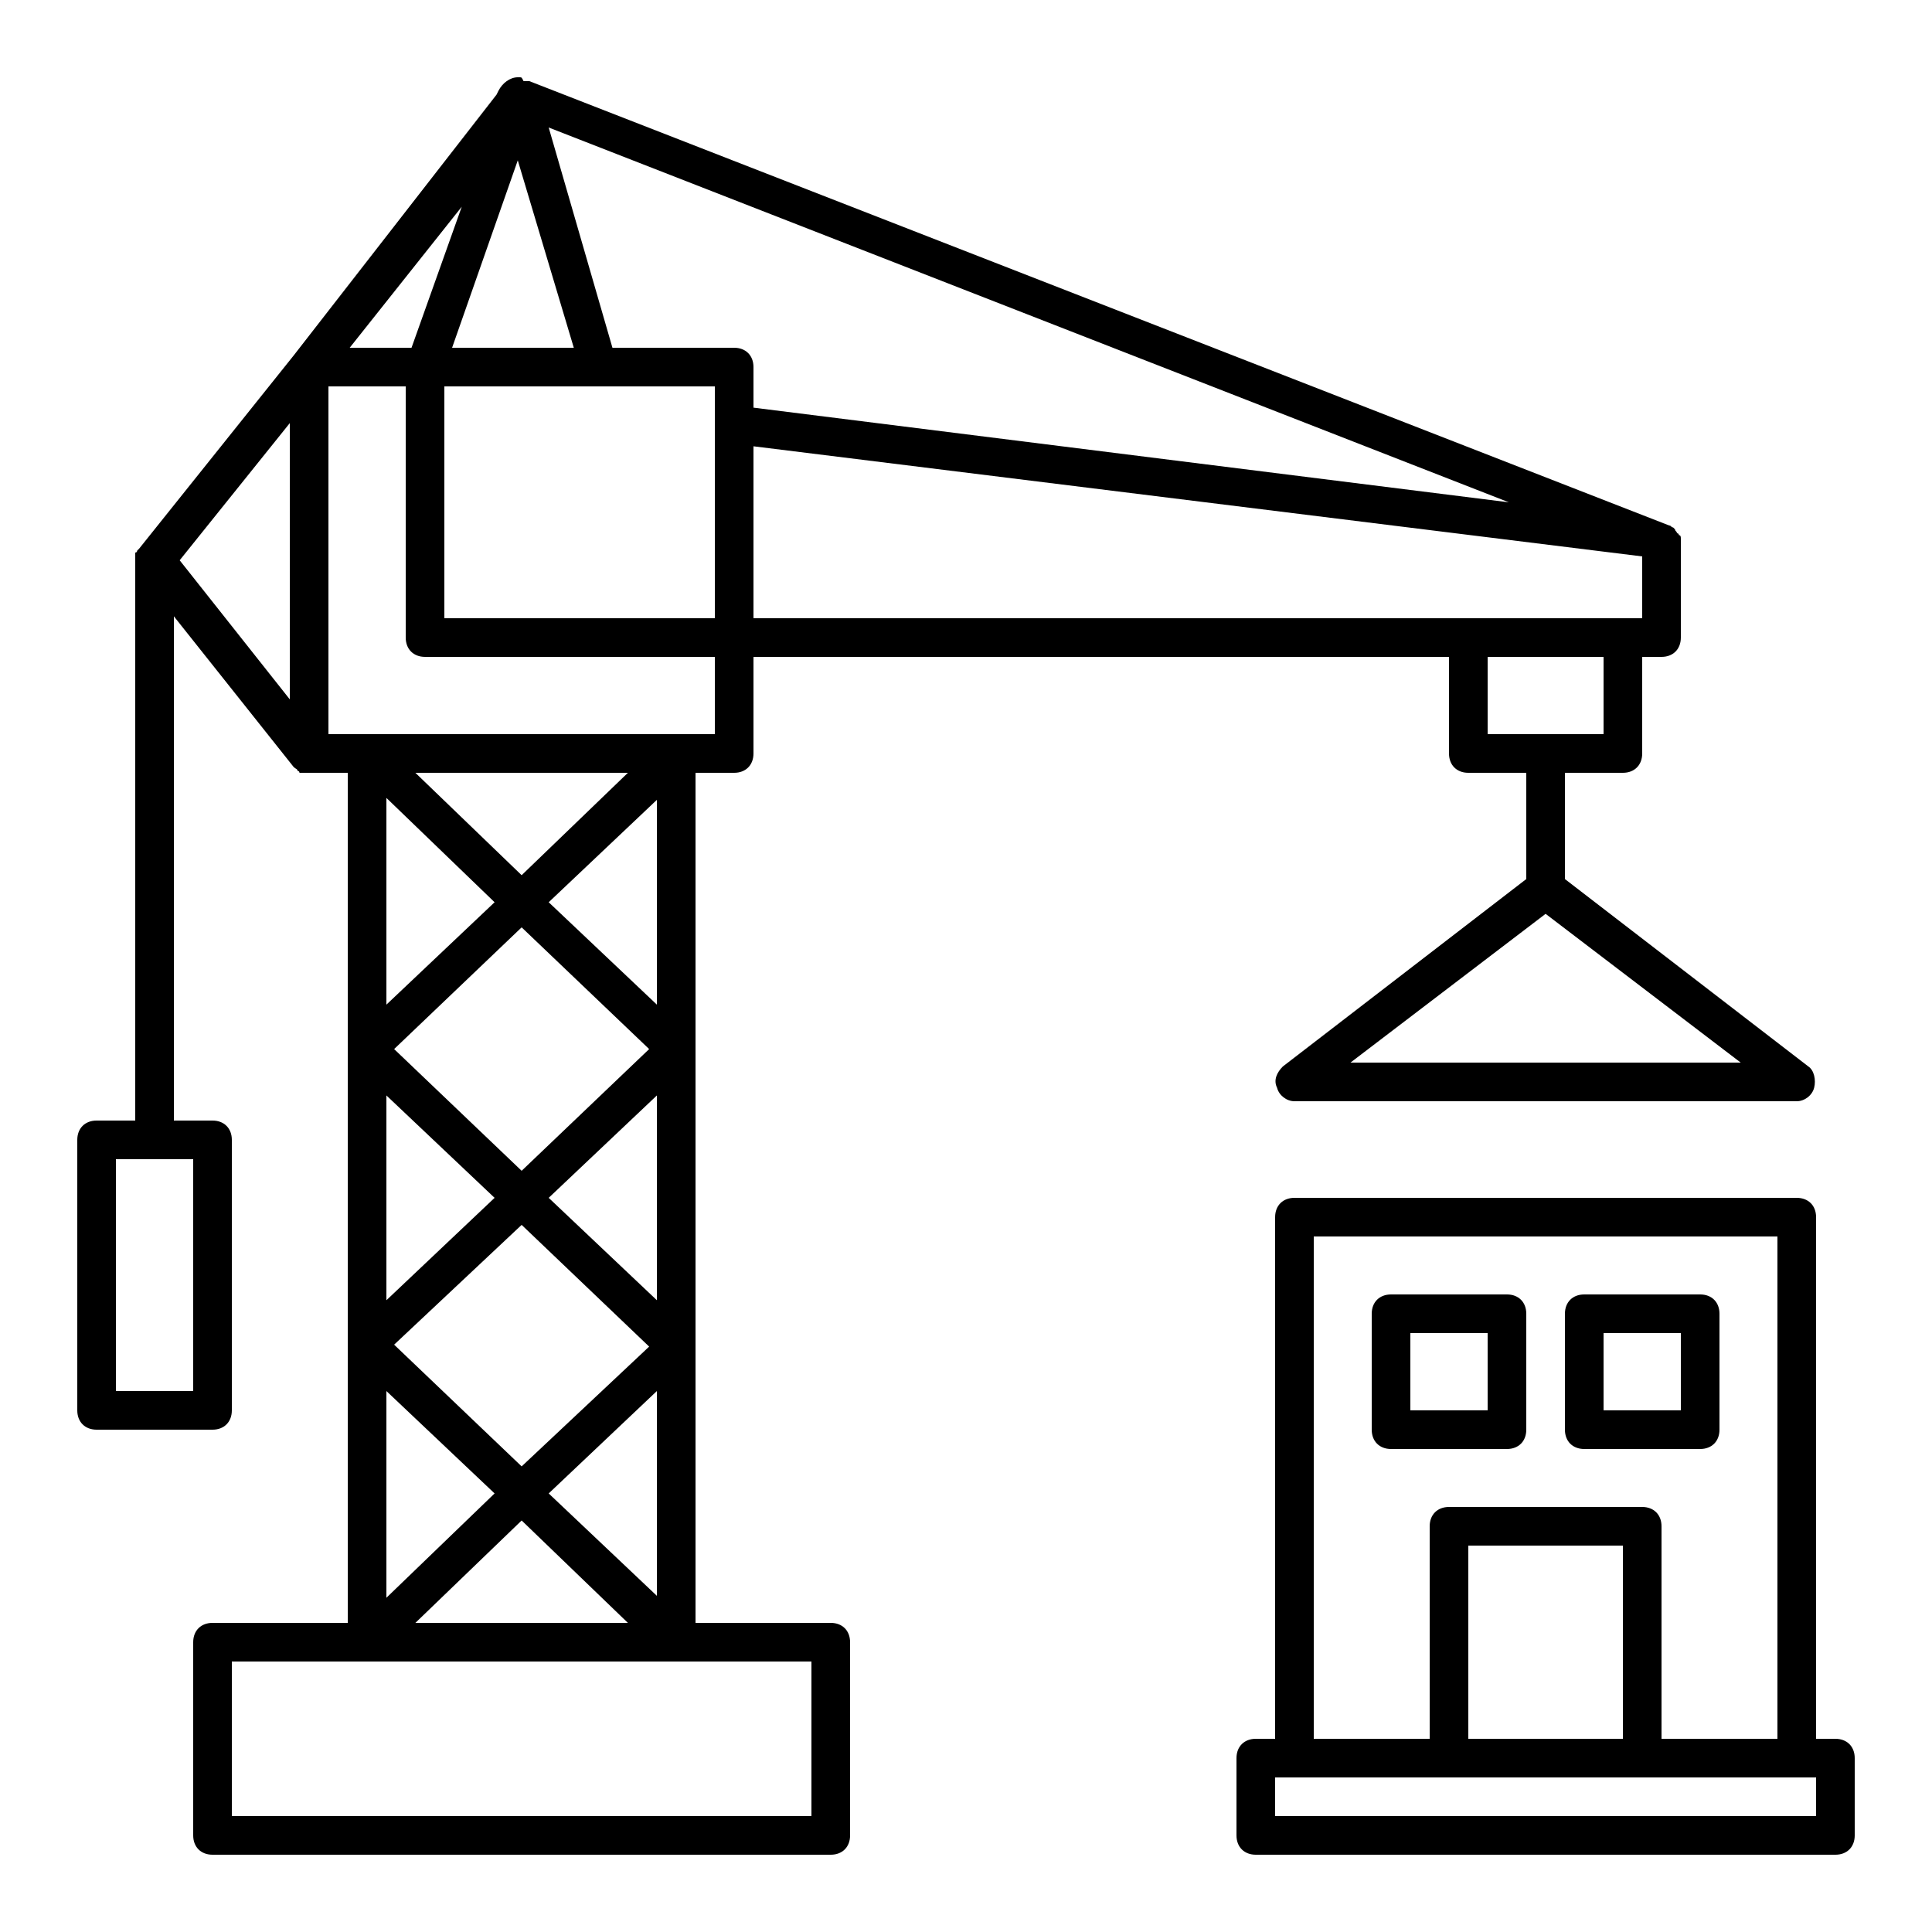
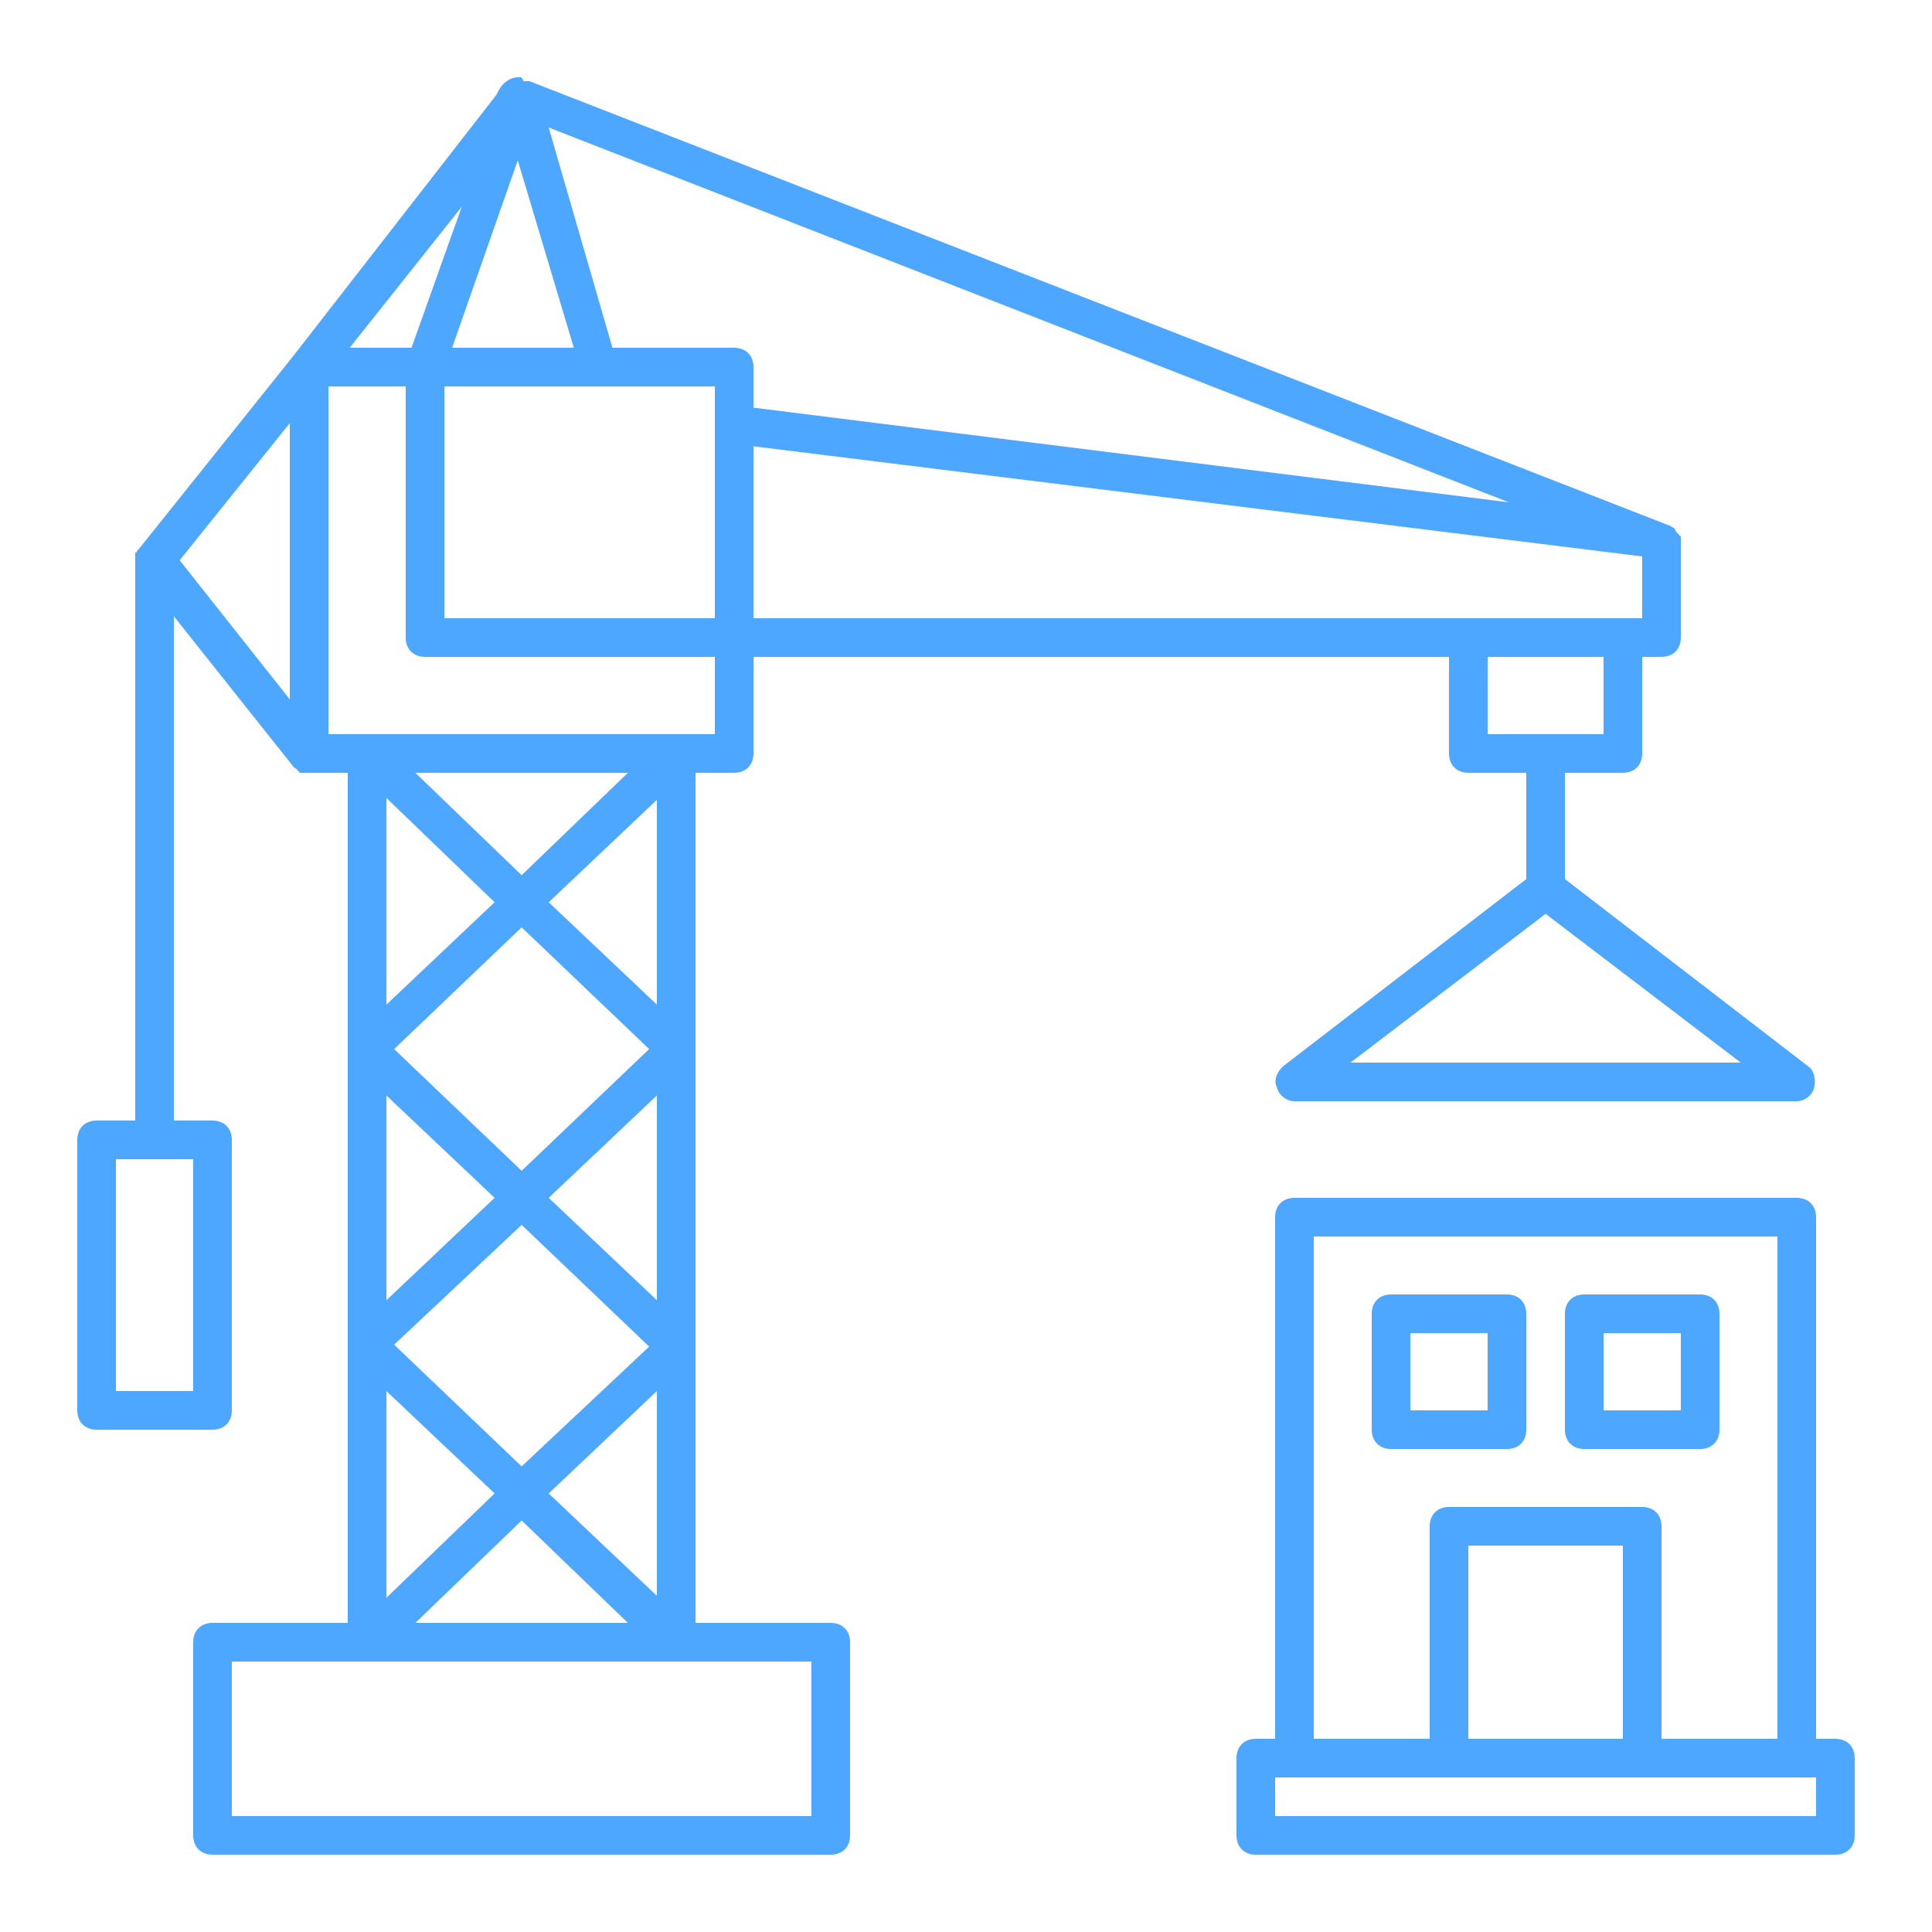
<svg xmlns="http://www.w3.org/2000/svg" width="100px" height="100px" viewBox="0 0 100 100" style="enable-background:new 0 0 100 100;" version="1.1" xml:space="preserve">
  <g id="jackhammer" />
  <g id="drilling_machine" />
  <g id="hammer" />
  <g id="measuring_tape" />
  <g id="wrench" />
  <g id="saw" />
  <g id="building" />
  <g id="wall" />
  <g id="crane">
-     <g>
+     <g fill="#4EA7FE">
      <path d="M43,84h-7V40h2c0.6,0,1-0.4,1-1v-5h36v5c0,0.6,0.4,1,1,1h3v5.5l-12.6,9.7c-0.3,0.3-0.5,0.7-0.3,1.1    c0.1,0.4,0.5,0.7,0.9,0.7h26c0.4,0,0.8-0.3,0.9-0.7c0.1-0.4,0-0.9-0.3-1.1L81,45.5V40h3c0.6,0,1-0.4,1-1v-5h1c0.6,0,1-0.4,1-1v-5    c0,0,0,0,0,0c0,0,0-0.1,0-0.1c0-0.1,0-0.2-0.1-0.2c0,0,0-0.1-0.1-0.1c0-0.1-0.1-0.1-0.1-0.2c0,0-0.1-0.1-0.1-0.1    c-0.1,0-0.1-0.1-0.2-0.1c0,0,0,0,0,0l-59-23c0,0,0,0-0.1,0c-0.1,0-0.1,0-0.2,0C27,4,27,4,26.9,4c0,0,0,0,0,0c0,0,0,0-0.1,0    c-0.4,0-0.8,0.3-1,0.7l-0.1,0.2L15.2,18.4c0,0,0,0,0,0l-8,10c0,0-0.1,0.1-0.1,0.1c0,0,0,0.1-0.1,0.1C7,28.8,7,28.9,7,29v29H5    c-0.6,0-1,0.4-1,1v14c0,0.6,0.4,1,1,1h6c0.6,0,1-0.4,1-1V59c0-0.6-0.4-1-1-1H9V31.9l6.2,7.8c0,0,0,0,0,0c0.1,0.1,0.2,0.1,0.2,0.2    c0,0,0.1,0,0.1,0.1C15.7,40,15.9,40,16,40h2v44h-7c-0.6,0-1,0.4-1,1v10c0,0.6,0.4,1,1,1h32c0.6,0,1-0.4,1-1V85    C44,84.4,43.6,84,43,84z M69.9,55L80,47.3L90.1,55H69.9z M10,72H6V60h4V72z M34,67.3L28.4,62l5.6-5.3V67.3z M27,60.6l-6.6-6.3    l6.6-6.3l6.6,6.3L27,60.6z M20,56.7l5.6,5.3L20,67.3V56.7z M27,63.4l6.6,6.3L27,75.9l-6.6-6.3L27,63.4z M34,72v10.6l-5.6-5.3    L34,72z M28.4,46.7l5.6-5.3V52L28.4,46.7z M27,45.3L21.5,40h11L27,45.3z M25.6,46.7L20,52V41.3L25.6,46.7z M25.6,77.3L20,82.7V72    L25.6,77.3z M27,78.7l5.5,5.3h-11L27,78.7z M38,18h-6.3L28.4,6.6L78.1,26L39,21.1V19C39,18.4,38.6,18,38,18z M29.7,18h-6.3    l3.4-9.7L29.7,18z M23,20h14v2v10H23V20z M83,38h-6v-4h6V38z M85,32h-1h-8H39v-8.9l46,5.7V32z M21.3,18h-3.2l5.8-7.3L21.3,18z     M15,21.9v14.3L9.3,29L15,21.9z M17,20h4v13c0,0.6,0.4,1,1,1h15v4h-2H19h-2V20z M42,94H12v-8h7h16h7V94z" />
      <path d="M95,90h-1V63c0-0.6-0.4-1-1-1H67c-0.6,0-1,0.4-1,1v27h-1c-0.6,0-1,0.4-1,1v4c0,0.6,0.4,1,1,1h30c0.6,0,1-0.4,1-1v-4    C96,90.4,95.6,90,95,90z M68,64h24v26h-6V79c0-0.6-0.4-1-1-1H75c-0.6,0-1,0.4-1,1v11h-6V64z M84,90h-8V80h8V90z M94,94H66v-2h1h8    h10h8h1V94z" />
      <path d="M78,75c0.6,0,1-0.4,1-1v-6c0-0.6-0.4-1-1-1h-6c-0.6,0-1,0.4-1,1v6c0,0.6,0.4,1,1,1H78z M73,69h4v4h-4V69z" />
      <path d="M82,75h6c0.6,0,1-0.4,1-1v-6c0-0.6-0.4-1-1-1h-6c-0.6,0-1,0.4-1,1v6C81,74.6,81.4,75,82,75z M83,69h4v4h-4V69z" />
    </g>
  </g>
  <g id="barrier_sign" />
  <g id="concept" />
  <g id="shovel" />
  <g id="architecture" />
  <g id="safety_helmet" />
  <g id="worker" />
  <g id="teamwork" />
  <g id="roller_brush" />
  <g id="designs" />
  <g id="trolley" />
  <g id="pick_axe" />
</svg>
